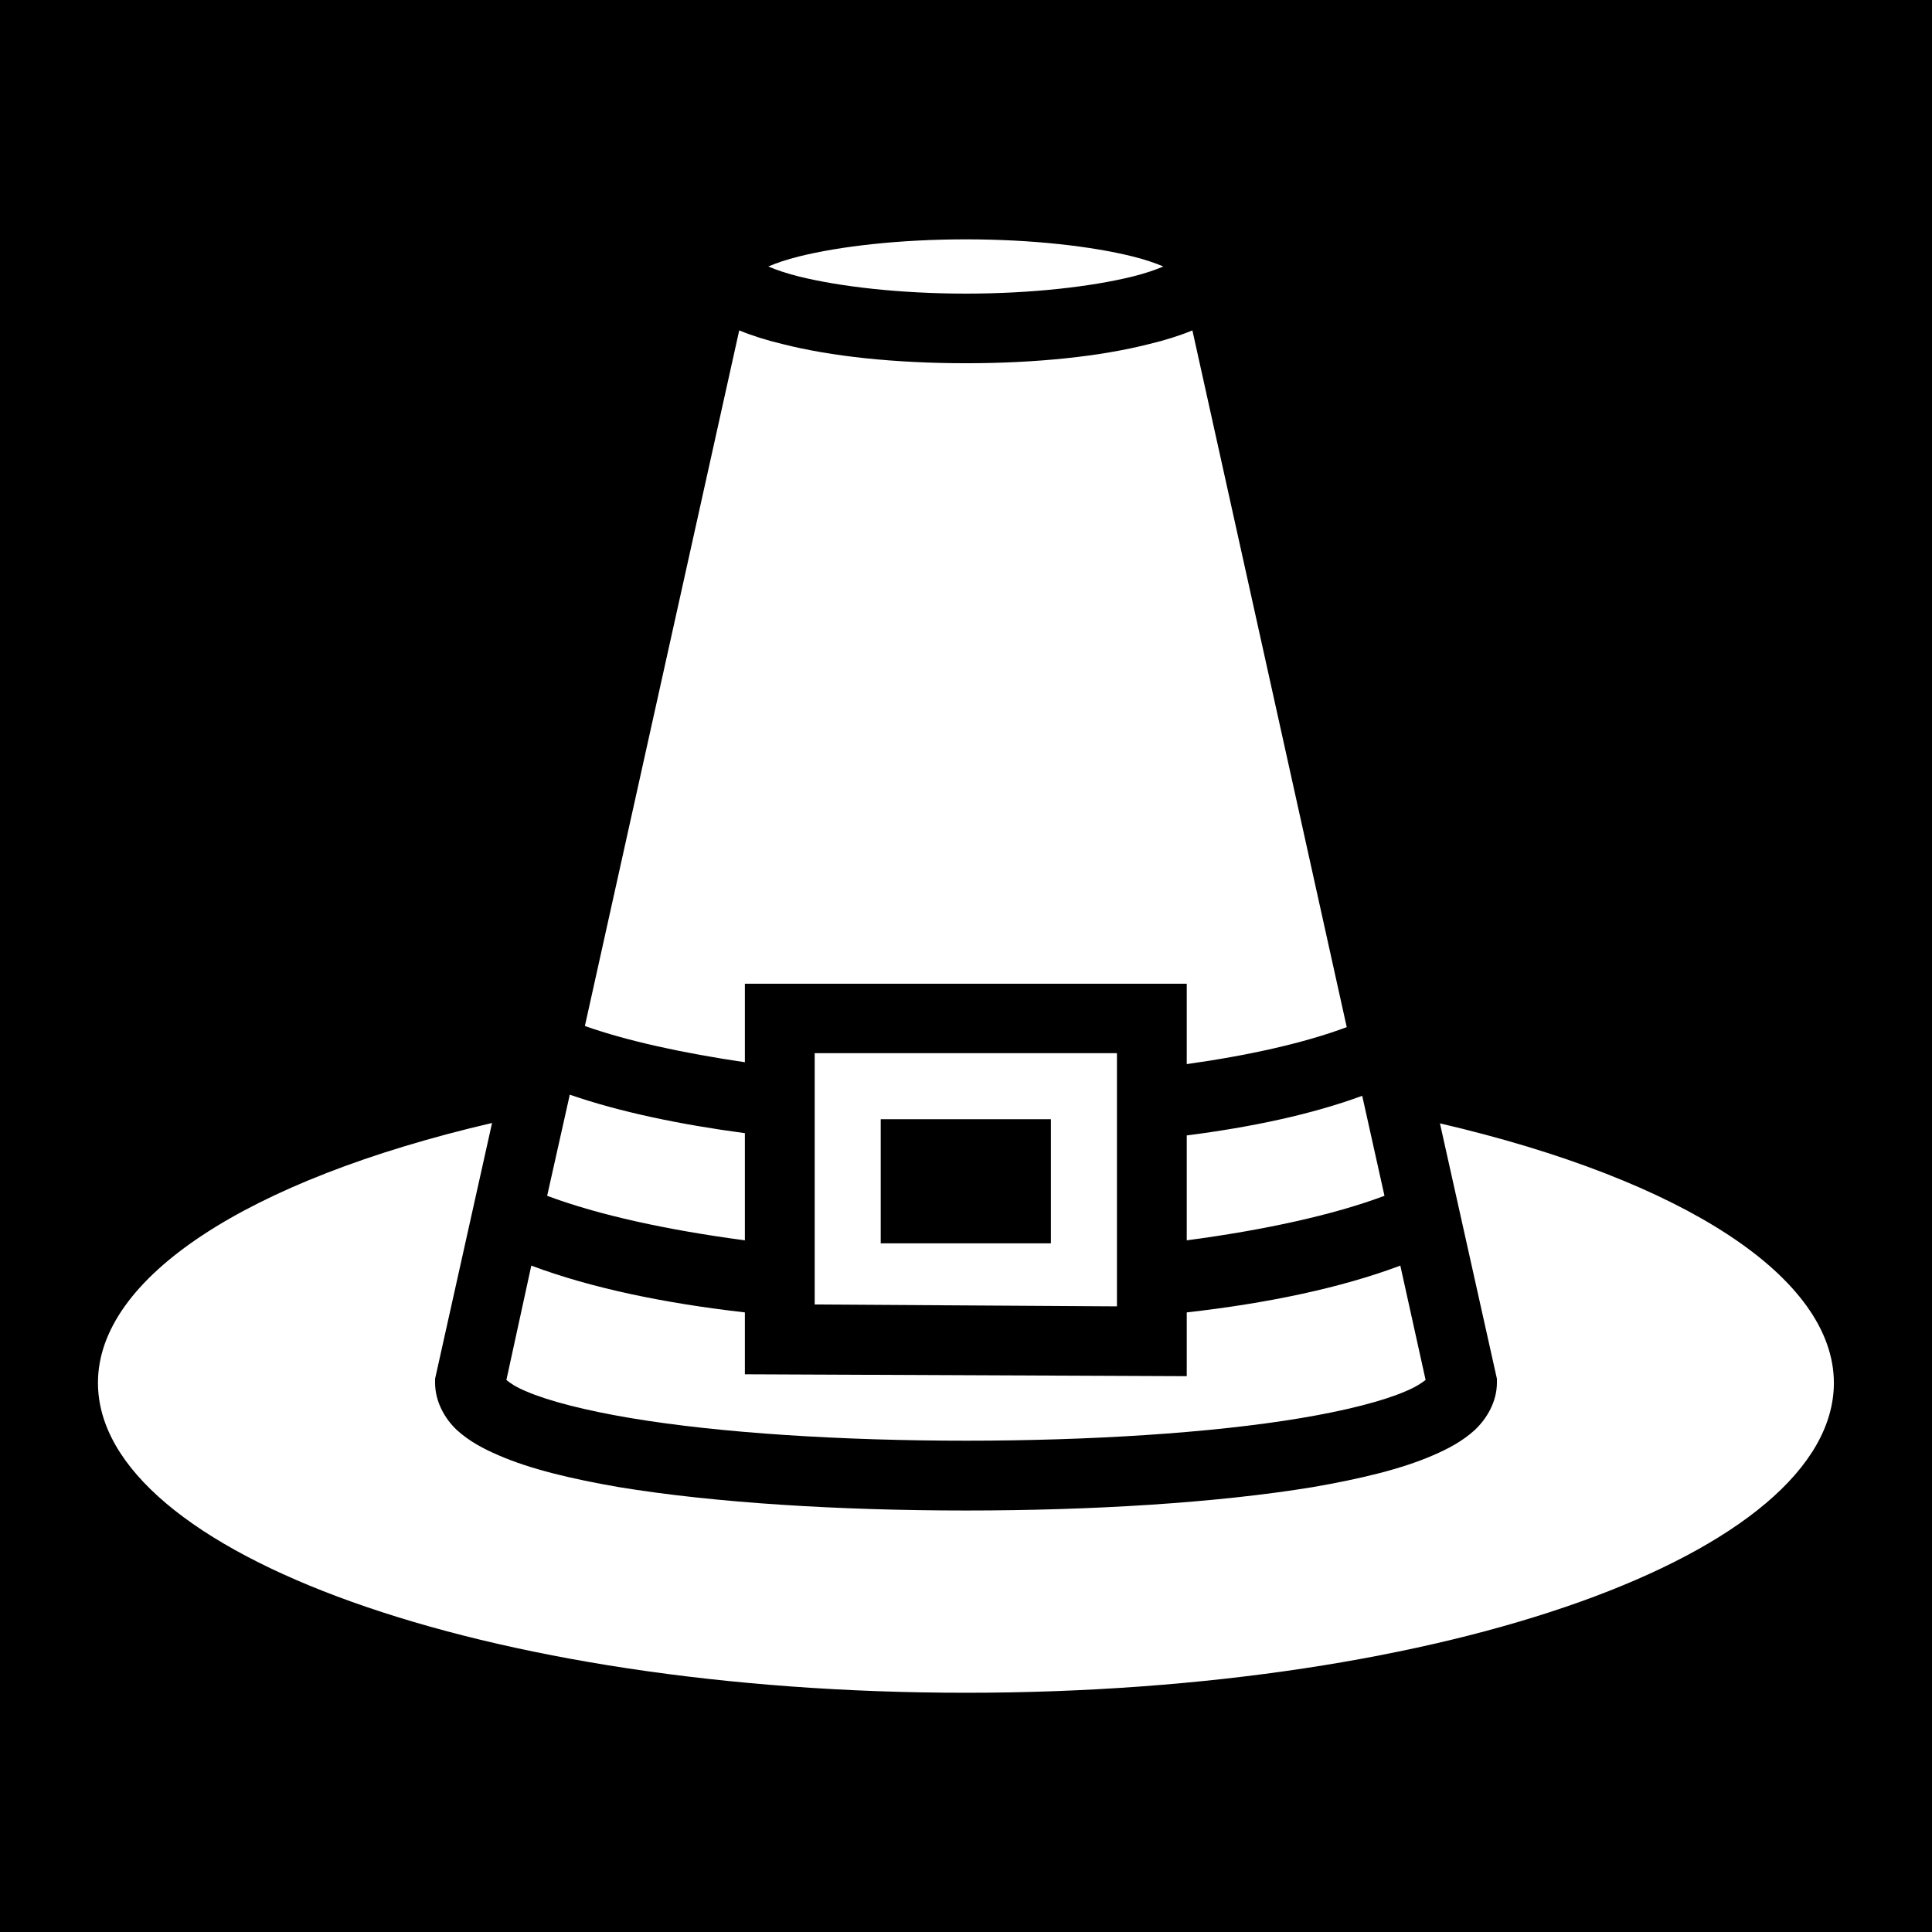
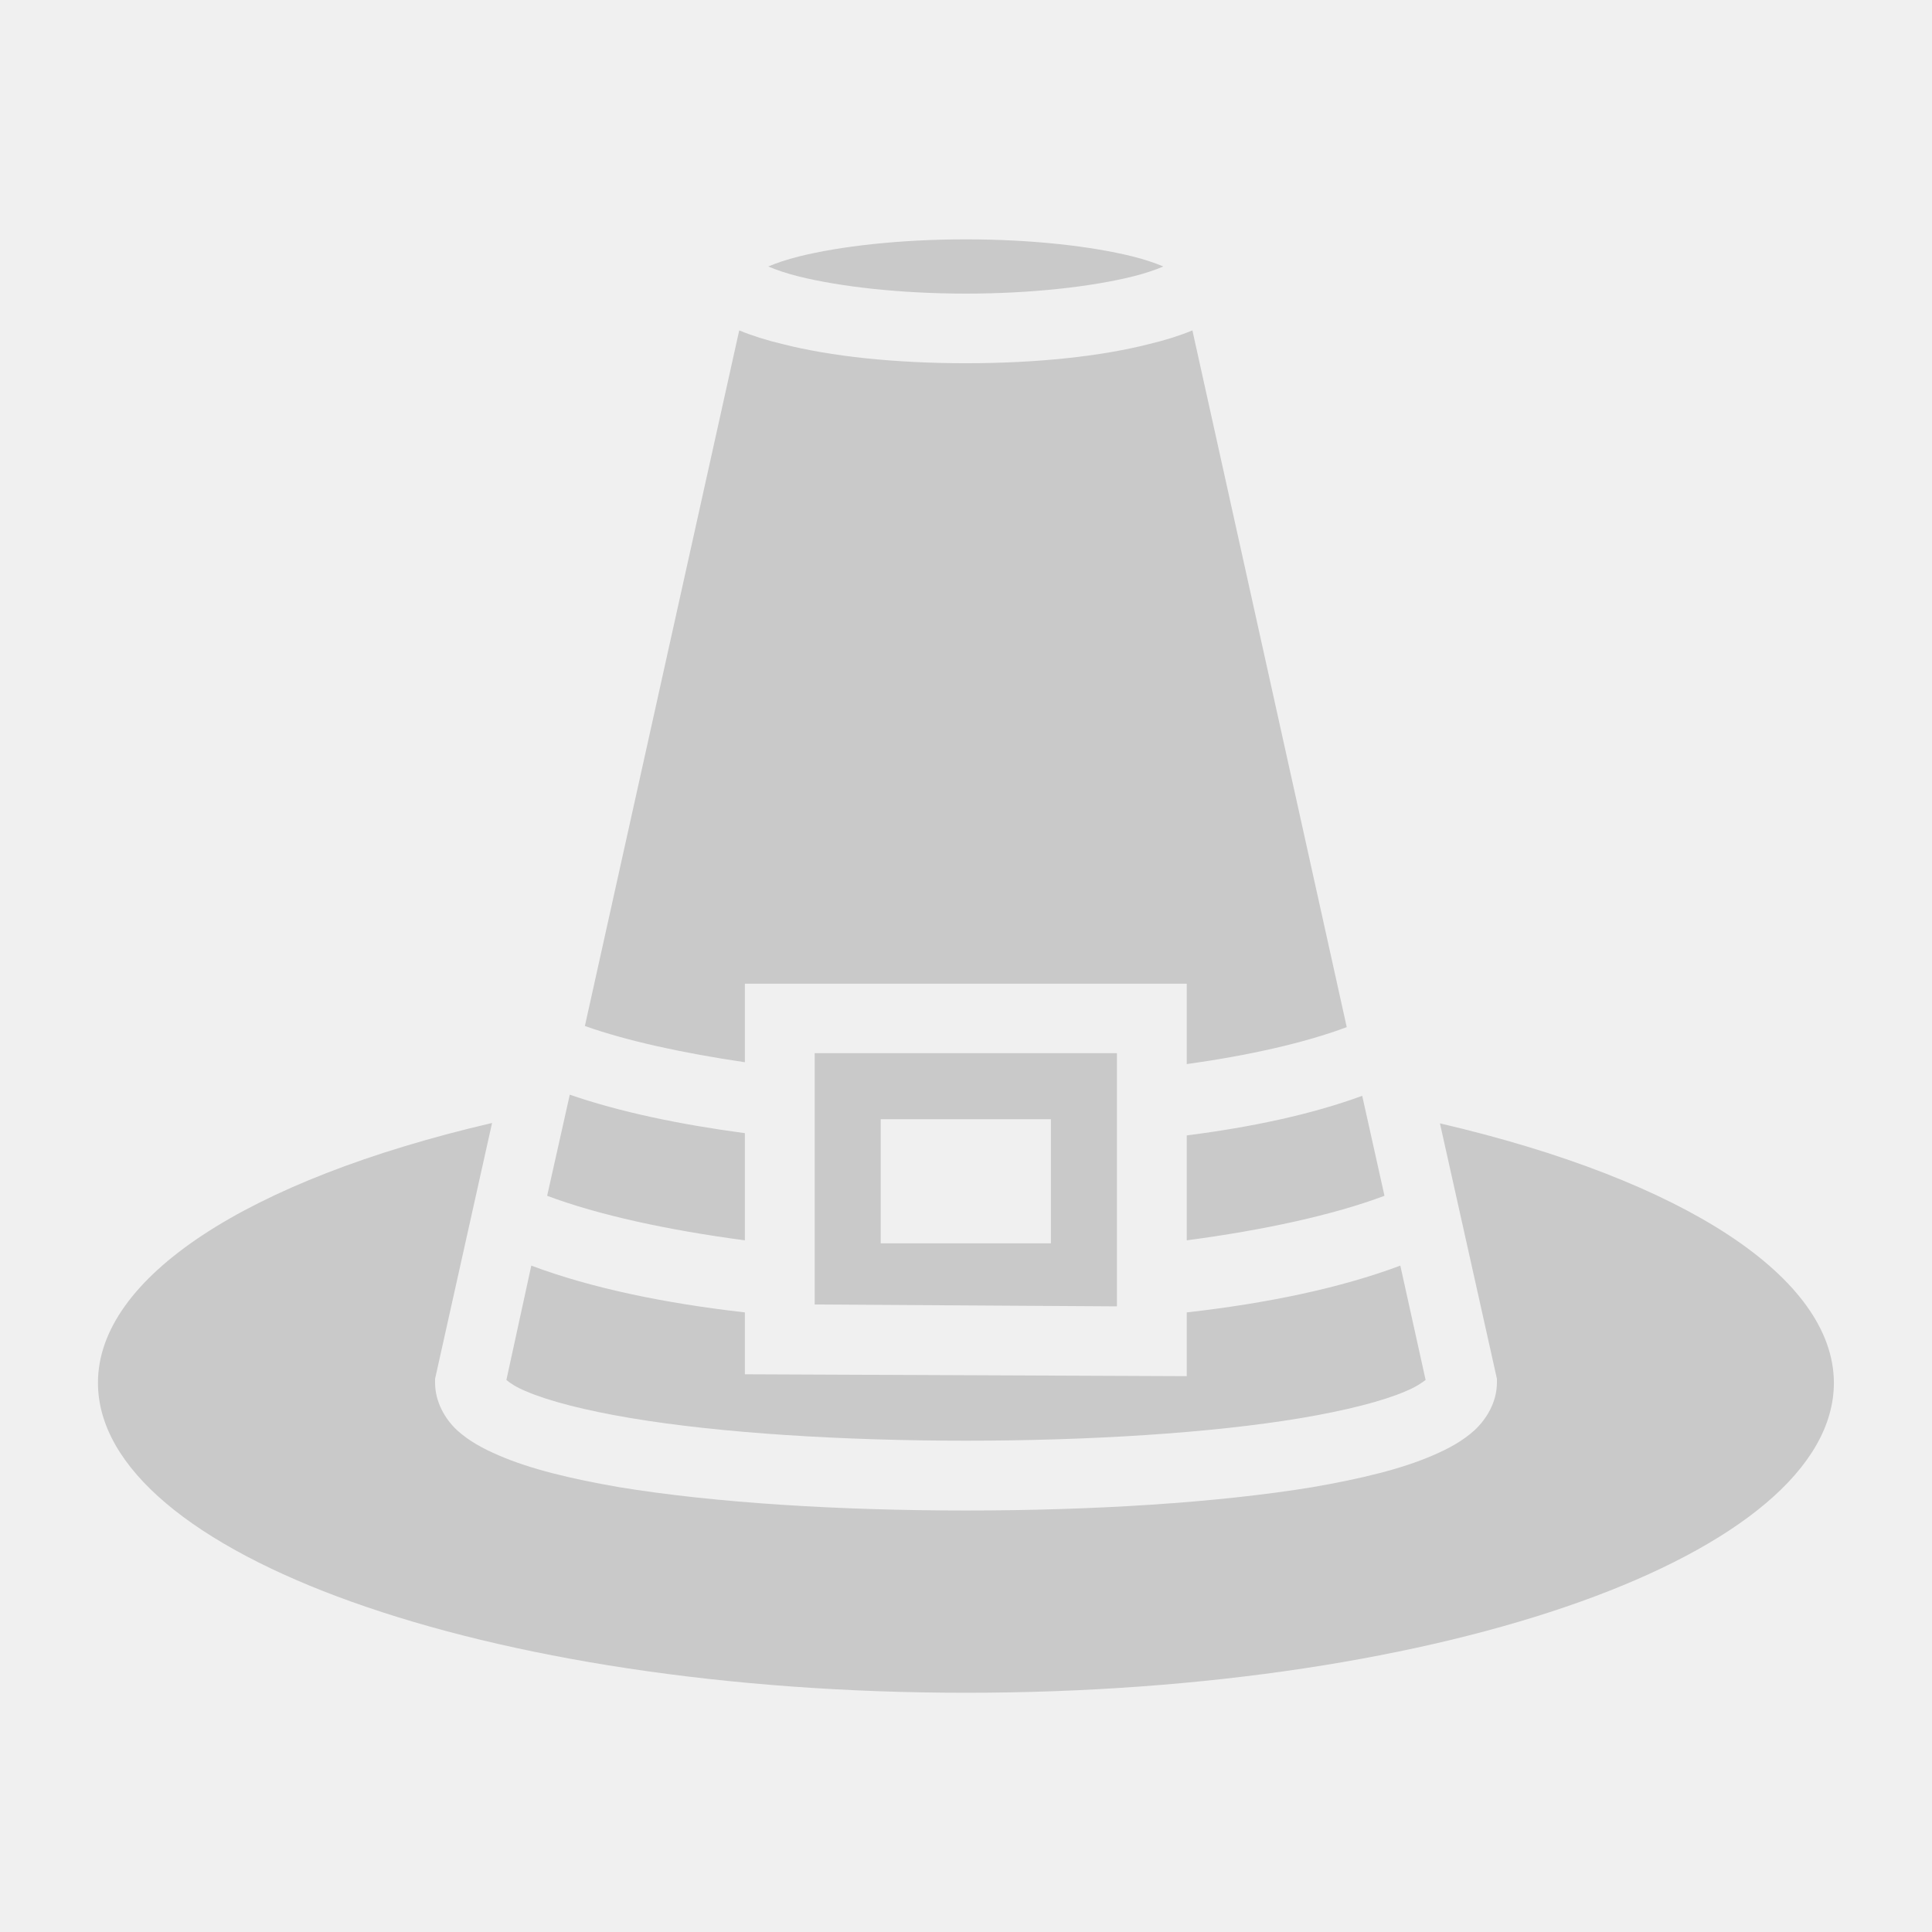
<svg xmlns="http://www.w3.org/2000/svg" viewBox="0 0 512 512" style="height: 512px; width: 512px;">
-   <path d="M0 0h512v512H0z" fill="#000" fill-opacity="1" />
  <g class="" transform="translate(0,0)" style="">
-     <path d="M256 63.43c-17.6 0-33.4 1.83-44.3 4.54-3.3.83-6 1.76-8.1 2.65 2.1.9 4.8 1.82 8.1 2.65 10.9 2.69 26.7 4.54 44.3 4.54 17.5 0 33.3-1.85 44.2-4.54 3.3-.83 6-1.75 8.1-2.65-2.1-.89-4.8-1.82-8.1-2.65-10.9-2.71-26.7-4.54-44.2-4.54zm-60.1 24.13L155 271.9c11.3 4 26.1 7.2 42.4 9.6V260.7h117.1V282c16.4-2.3 31.2-5.6 42.4-9.8L316 87.56c-3.4 1.4-7.2 2.6-11.4 3.6-12.9 3.3-29.9 5.1-48.6 5.1-18.8 0-35.8-1.8-48.7-5.1-4.2-1-8-2.2-11.4-3.6zm20 191.54v66.6l80.1.5v-67.1zm-64.9 11l-6 26.8c13.6 5.1 32 9.1 52.4 11.8v-28.4c-17.2-2.3-33.1-5.6-46.4-10.2zm210 .3c-13.3 4.9-29.3 8.3-46.5 10.5v27.8c20.4-2.7 38.8-6.7 52.4-11.8zm-127.6 6.2h45.1v32.9h-45.1zm-103 1a230 82.16 0 0 0-104.44 68.8A230 82.16 0 0 0 256 448.6a230 82.16 0 0 0 230-82.2 230 82.16 0 0 0-104.4-68.7l15.1 67.7v1c0 5.2-2.8 9.7-5.9 12.6-3.2 2.9-6.9 4.9-11.1 6.7-8.3 3.6-19.1 6.2-31.8 8.4-25.5 4.2-58.7 6.2-91.9 6.2-33.3 0-66.5-2-92-6.2-12.7-2.2-23.5-4.8-31.8-8.4-4.2-1.8-7.9-3.8-11.1-6.7-3.1-2.9-5.8-7.4-5.8-12.6v-1zm10.4 37.8l-6.6 30.3c.8.7 2.5 1.9 5.2 3 6 2.6 15.8 5.1 27.7 7.1 23.8 4 56.4 6 88.9 6 32.4 0 65-2 88.8-6 11.9-2 21.7-4.5 27.7-7.1 2.7-1.1 4.4-2.3 5.3-3l-6.7-30.3c-16 6-35.4 10-56.6 12.4v16.9l-117.1-.5v-16.4c-21.1-2.4-40.6-6.4-56.6-12.4z" fill="#fff" fill-opacity="1" />
+     <path d="M256 63.43c-17.6 0-33.4 1.83-44.3 4.54-3.3.83-6 1.76-8.1 2.65 2.1.9 4.8 1.82 8.1 2.65 10.9 2.69 26.7 4.54 44.3 4.54 17.5 0 33.3-1.85 44.2-4.54 3.3-.83 6-1.75 8.1-2.65-2.1-.89-4.8-1.82-8.1-2.65-10.9-2.71-26.7-4.54-44.2-4.54zm-60.1 24.13L155 271.9c11.3 4 26.1 7.2 42.4 9.6V260.7h117.1V282c16.4-2.3 31.2-5.6 42.4-9.8L316 87.56c-3.4 1.4-7.2 2.6-11.4 3.6-12.9 3.3-29.9 5.1-48.6 5.1-18.8 0-35.8-1.8-48.7-5.1-4.2-1-8-2.2-11.4-3.6zm20 191.54v66.6l80.1.5v-67.1zm-64.9 11l-6 26.8c13.6 5.1 32 9.1 52.4 11.8v-28.4c-17.2-2.3-33.1-5.6-46.4-10.2zm210 .3c-13.3 4.9-29.3 8.3-46.5 10.5v27.8c20.4-2.7 38.8-6.7 52.4-11.8zm-127.6 6.2h45.1v32.9h-45.1zm-103 1a230 82.16 0 0 0-104.44 68.8A230 82.16 0 0 0 256 448.6a230 82.16 0 0 0 230-82.2 230 82.16 0 0 0-104.4-68.7l15.1 67.7v1c0 5.2-2.8 9.7-5.9 12.6-3.2 2.9-6.9 4.9-11.1 6.7-8.3 3.6-19.1 6.2-31.8 8.4-25.5 4.2-58.7 6.2-91.9 6.2-33.3 0-66.5-2-92-6.2-12.7-2.2-23.5-4.8-31.8-8.4-4.2-1.8-7.9-3.8-11.1-6.7-3.1-2.9-5.8-7.4-5.8-12.6v-1zm10.4 37.8l-6.6 30.3c.8.7 2.5 1.9 5.2 3 6 2.6 15.8 5.1 27.7 7.1 23.8 4 56.4 6 88.9 6 32.4 0 65-2 88.8-6 11.9-2 21.7-4.5 27.7-7.1 2.7-1.1 4.4-2.3 5.3-3l-6.7-30.3c-16 6-35.4 10-56.6 12.4v16.9l-117.1-.5v-16.4c-21.1-2.4-40.6-6.4-56.6-12.4z" fill="#c9c9c9" fill-opacity="1" />
  </g>
</svg>
